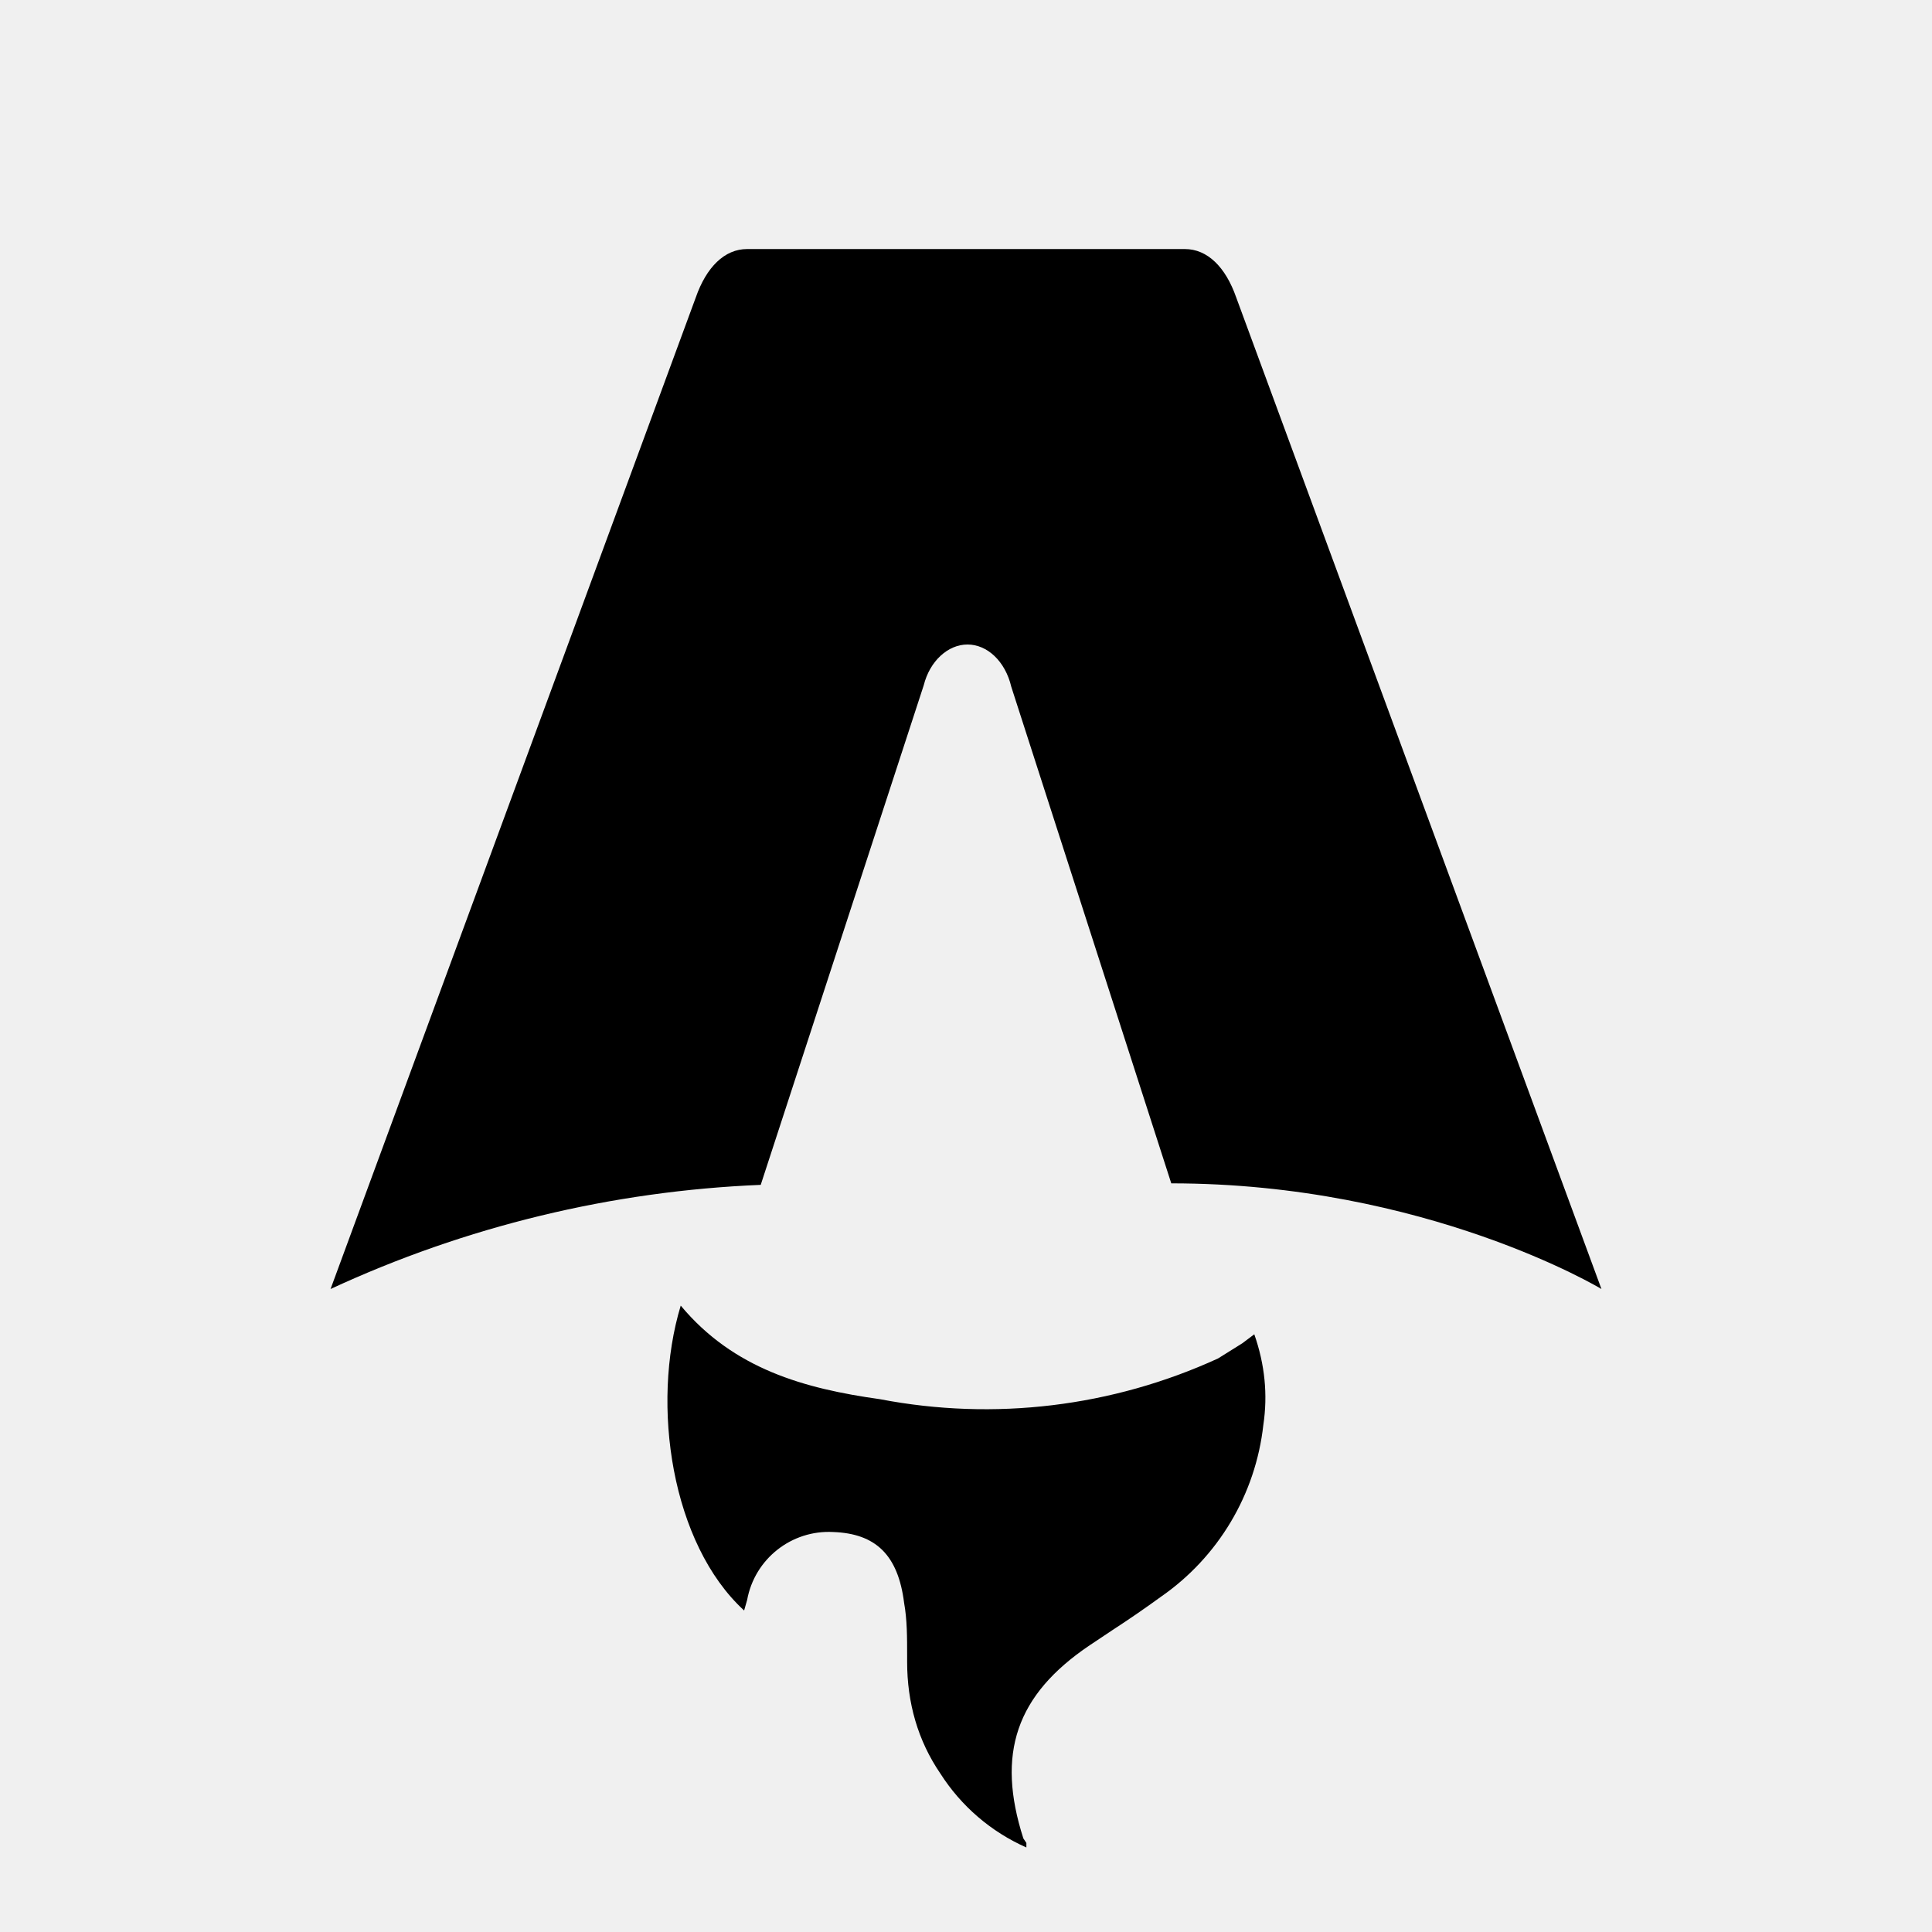
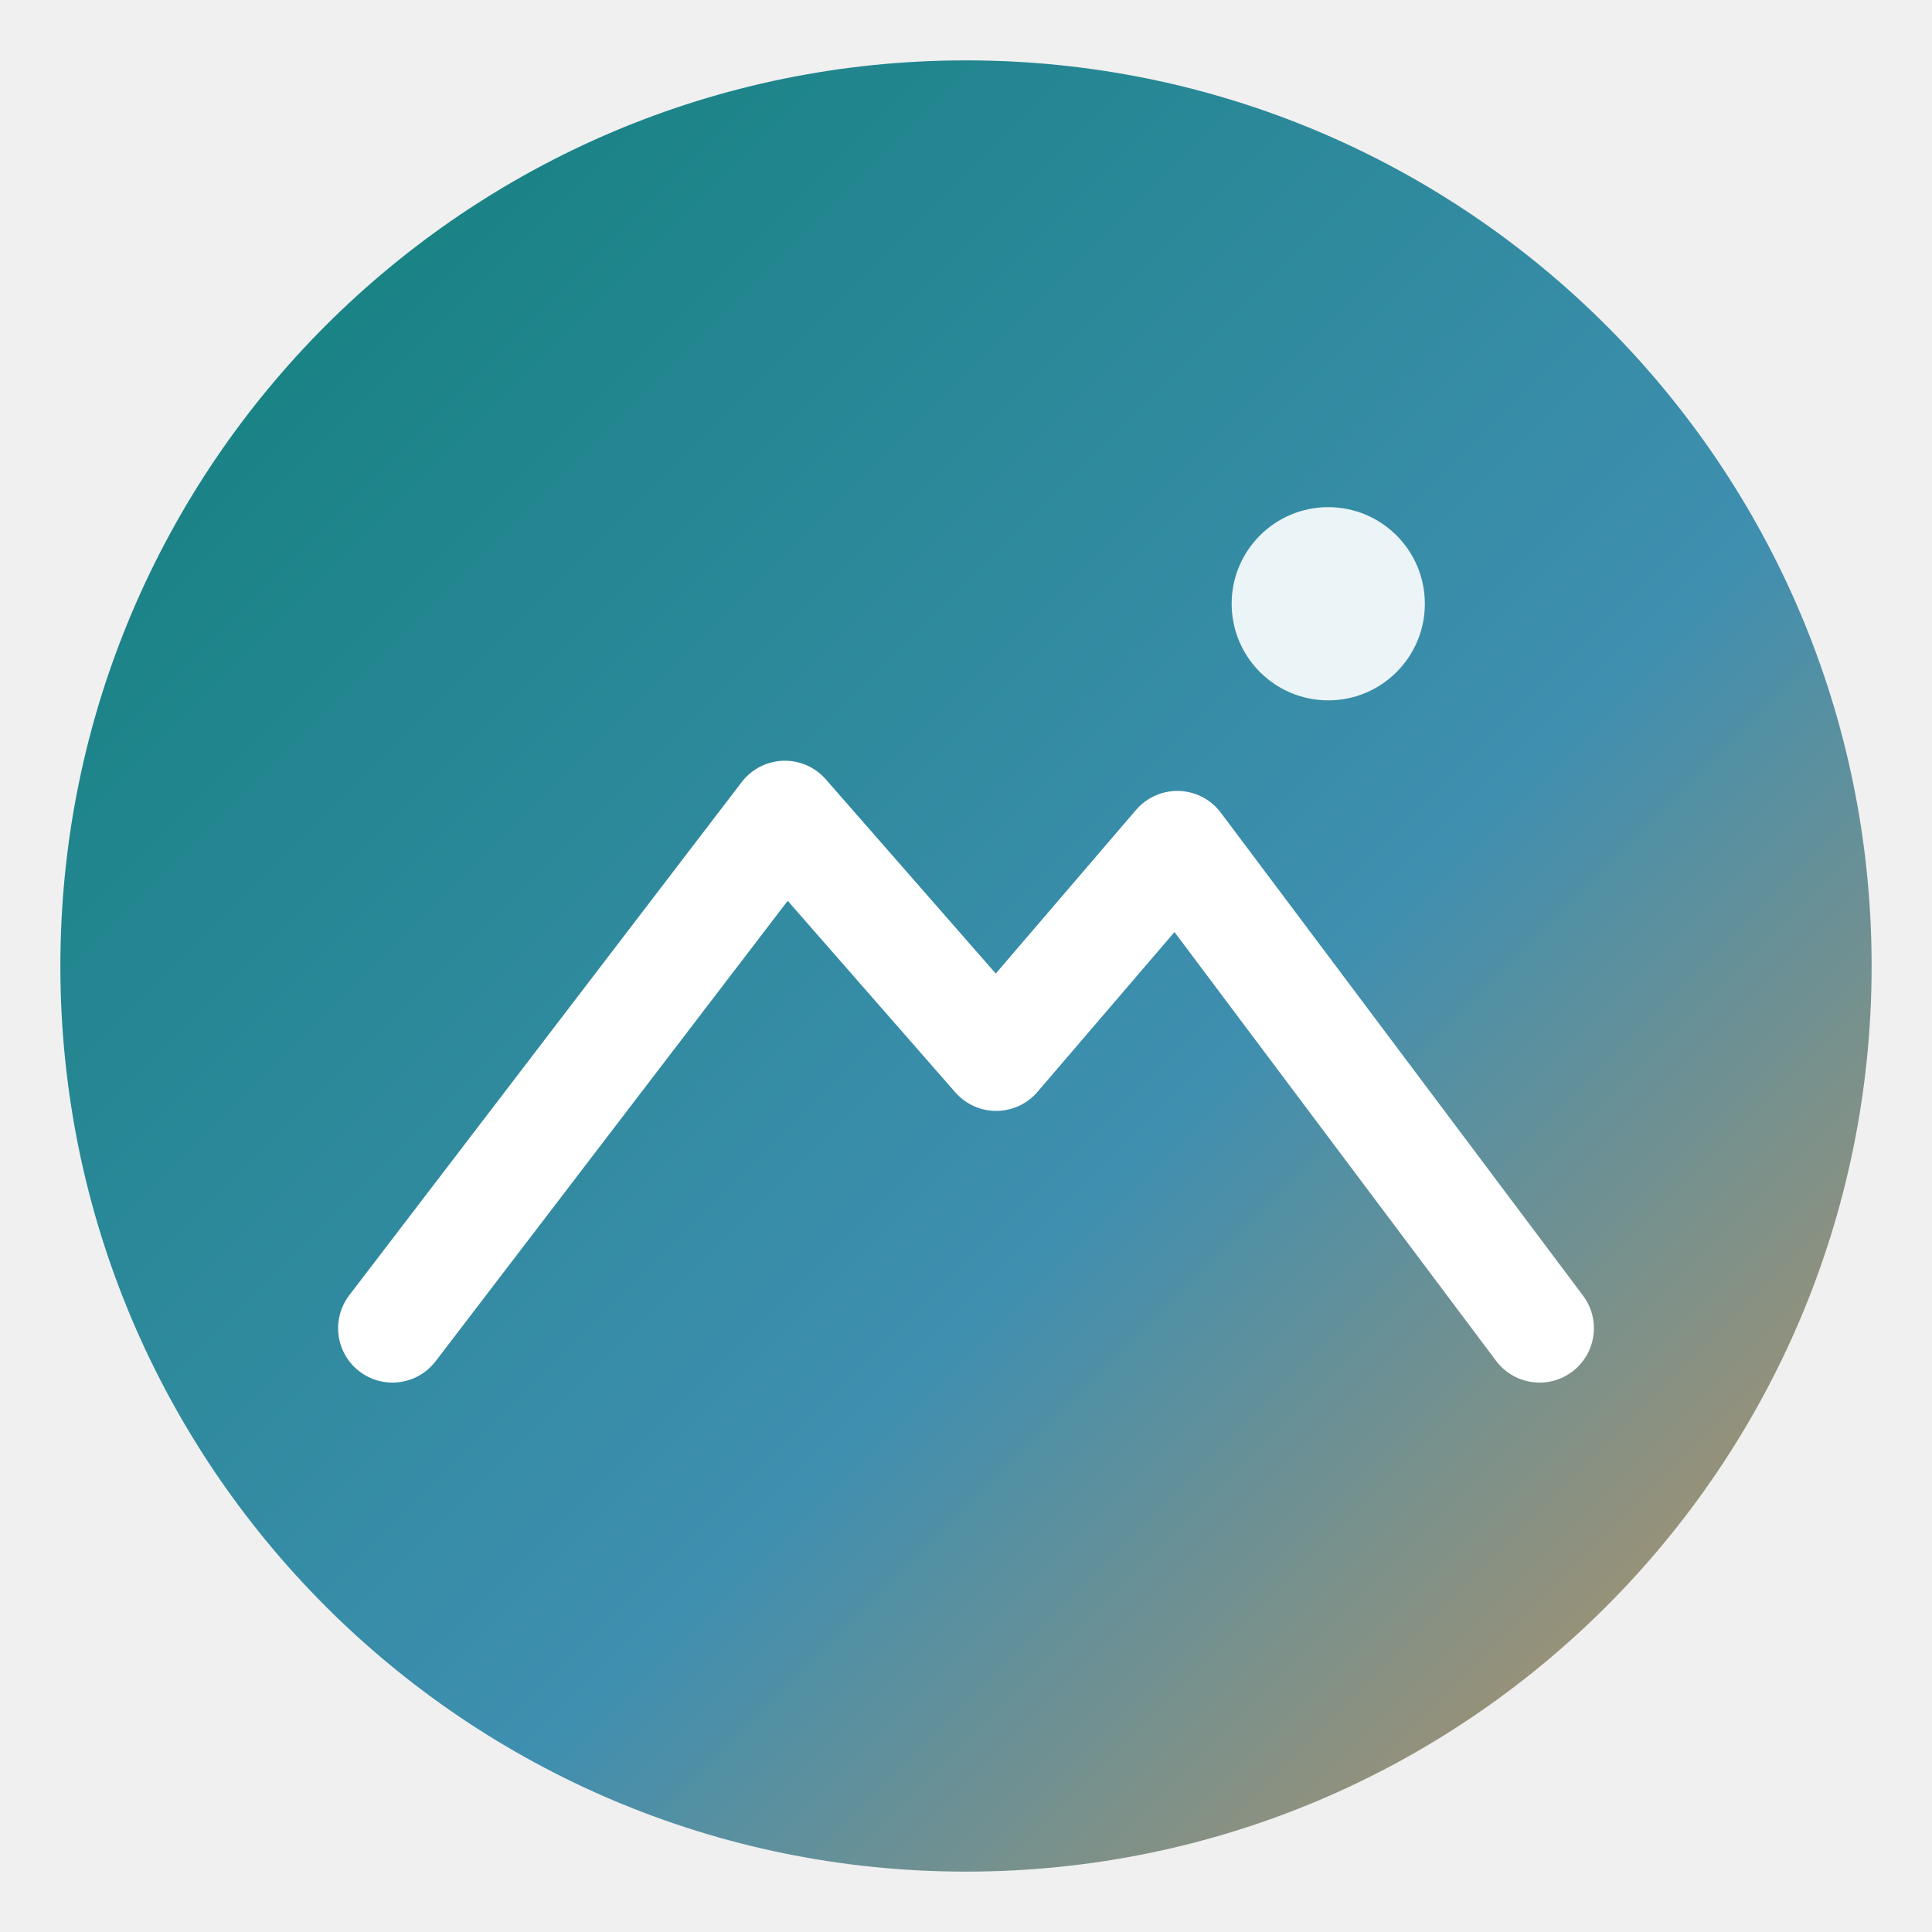
- <svg xmlns="http://www.w3.org/2000/svg" fill="none" viewBox="0 0 128 128">
-   <path d="M50.4 78.5a75.1 75.1 0 0 0-28.5 6.9l24.2-65.7c.7-2 1.9-3.2 3.4-3.2h29c1.5 0 2.7 1.2 3.4 3.2l24.2 65.7s-11.6-7-28.5-7L67 45.5c-.4-1.7-1.6-2.8-2.9-2.8-1.3 0-2.5 1.1-2.9 2.7L50.4 78.5Zm-1.1 28.2Zm-4.2-20.2c-2 6.6-.6 15.8 4.2 20.2a17.5 17.5 0 0 1 .2-.7 5.5 5.5 0 0 1 5.7-4.5c2.8.1 4.3 1.5 4.7 4.7.2 1.1.2 2.3.2 3.5v.4c0 2.7.7 5.2 2.2 7.4a13 13 0 0 0 5.7 4.9v-.3l-.2-.3c-1.8-5.6-.5-9.5 4.4-12.8l1.5-1a73 73 0 0 0 3.2-2.2 16 16 0 0 0 6.8-11.4c.3-2 .1-4-.6-6l-.8.6-1.6 1a37 37 0 0 1-22.4 2.7c-5-.7-9.7-2-13.2-6.2Z" />
-   <style>
-         path { fill: #000; }
-         @media (prefers-color-scheme: dark) {
-             path { fill: #FFF; }
-         }
-     </style>
+ <svg xmlns="http://www.w3.org/2000/svg" viewBox="0 0 64 64">
+   <defs>
+     <linearGradient id="g" x1="0" y1="0" x2="1" y2="1">
+       <stop offset="0" stop-color="#0e7f78" />
+       <stop offset="0.6" stop-color="#3f8fb0" />
+       <stop offset="1" stop-color="#c9935a" />
+     </linearGradient>
+   </defs>
+   <circle cx="32" cy="32" r="30" fill="url(#g)" />
+   <path d="M13 44 L26 27 L33 35 L39 28 L51 44" fill="none" stroke="#fff" stroke-width="3.6" stroke-linecap="round" stroke-linejoin="round" />
+   <circle cx="44" cy="20" r="3.2" fill="#fff" opacity="0.9" />
</svg>
